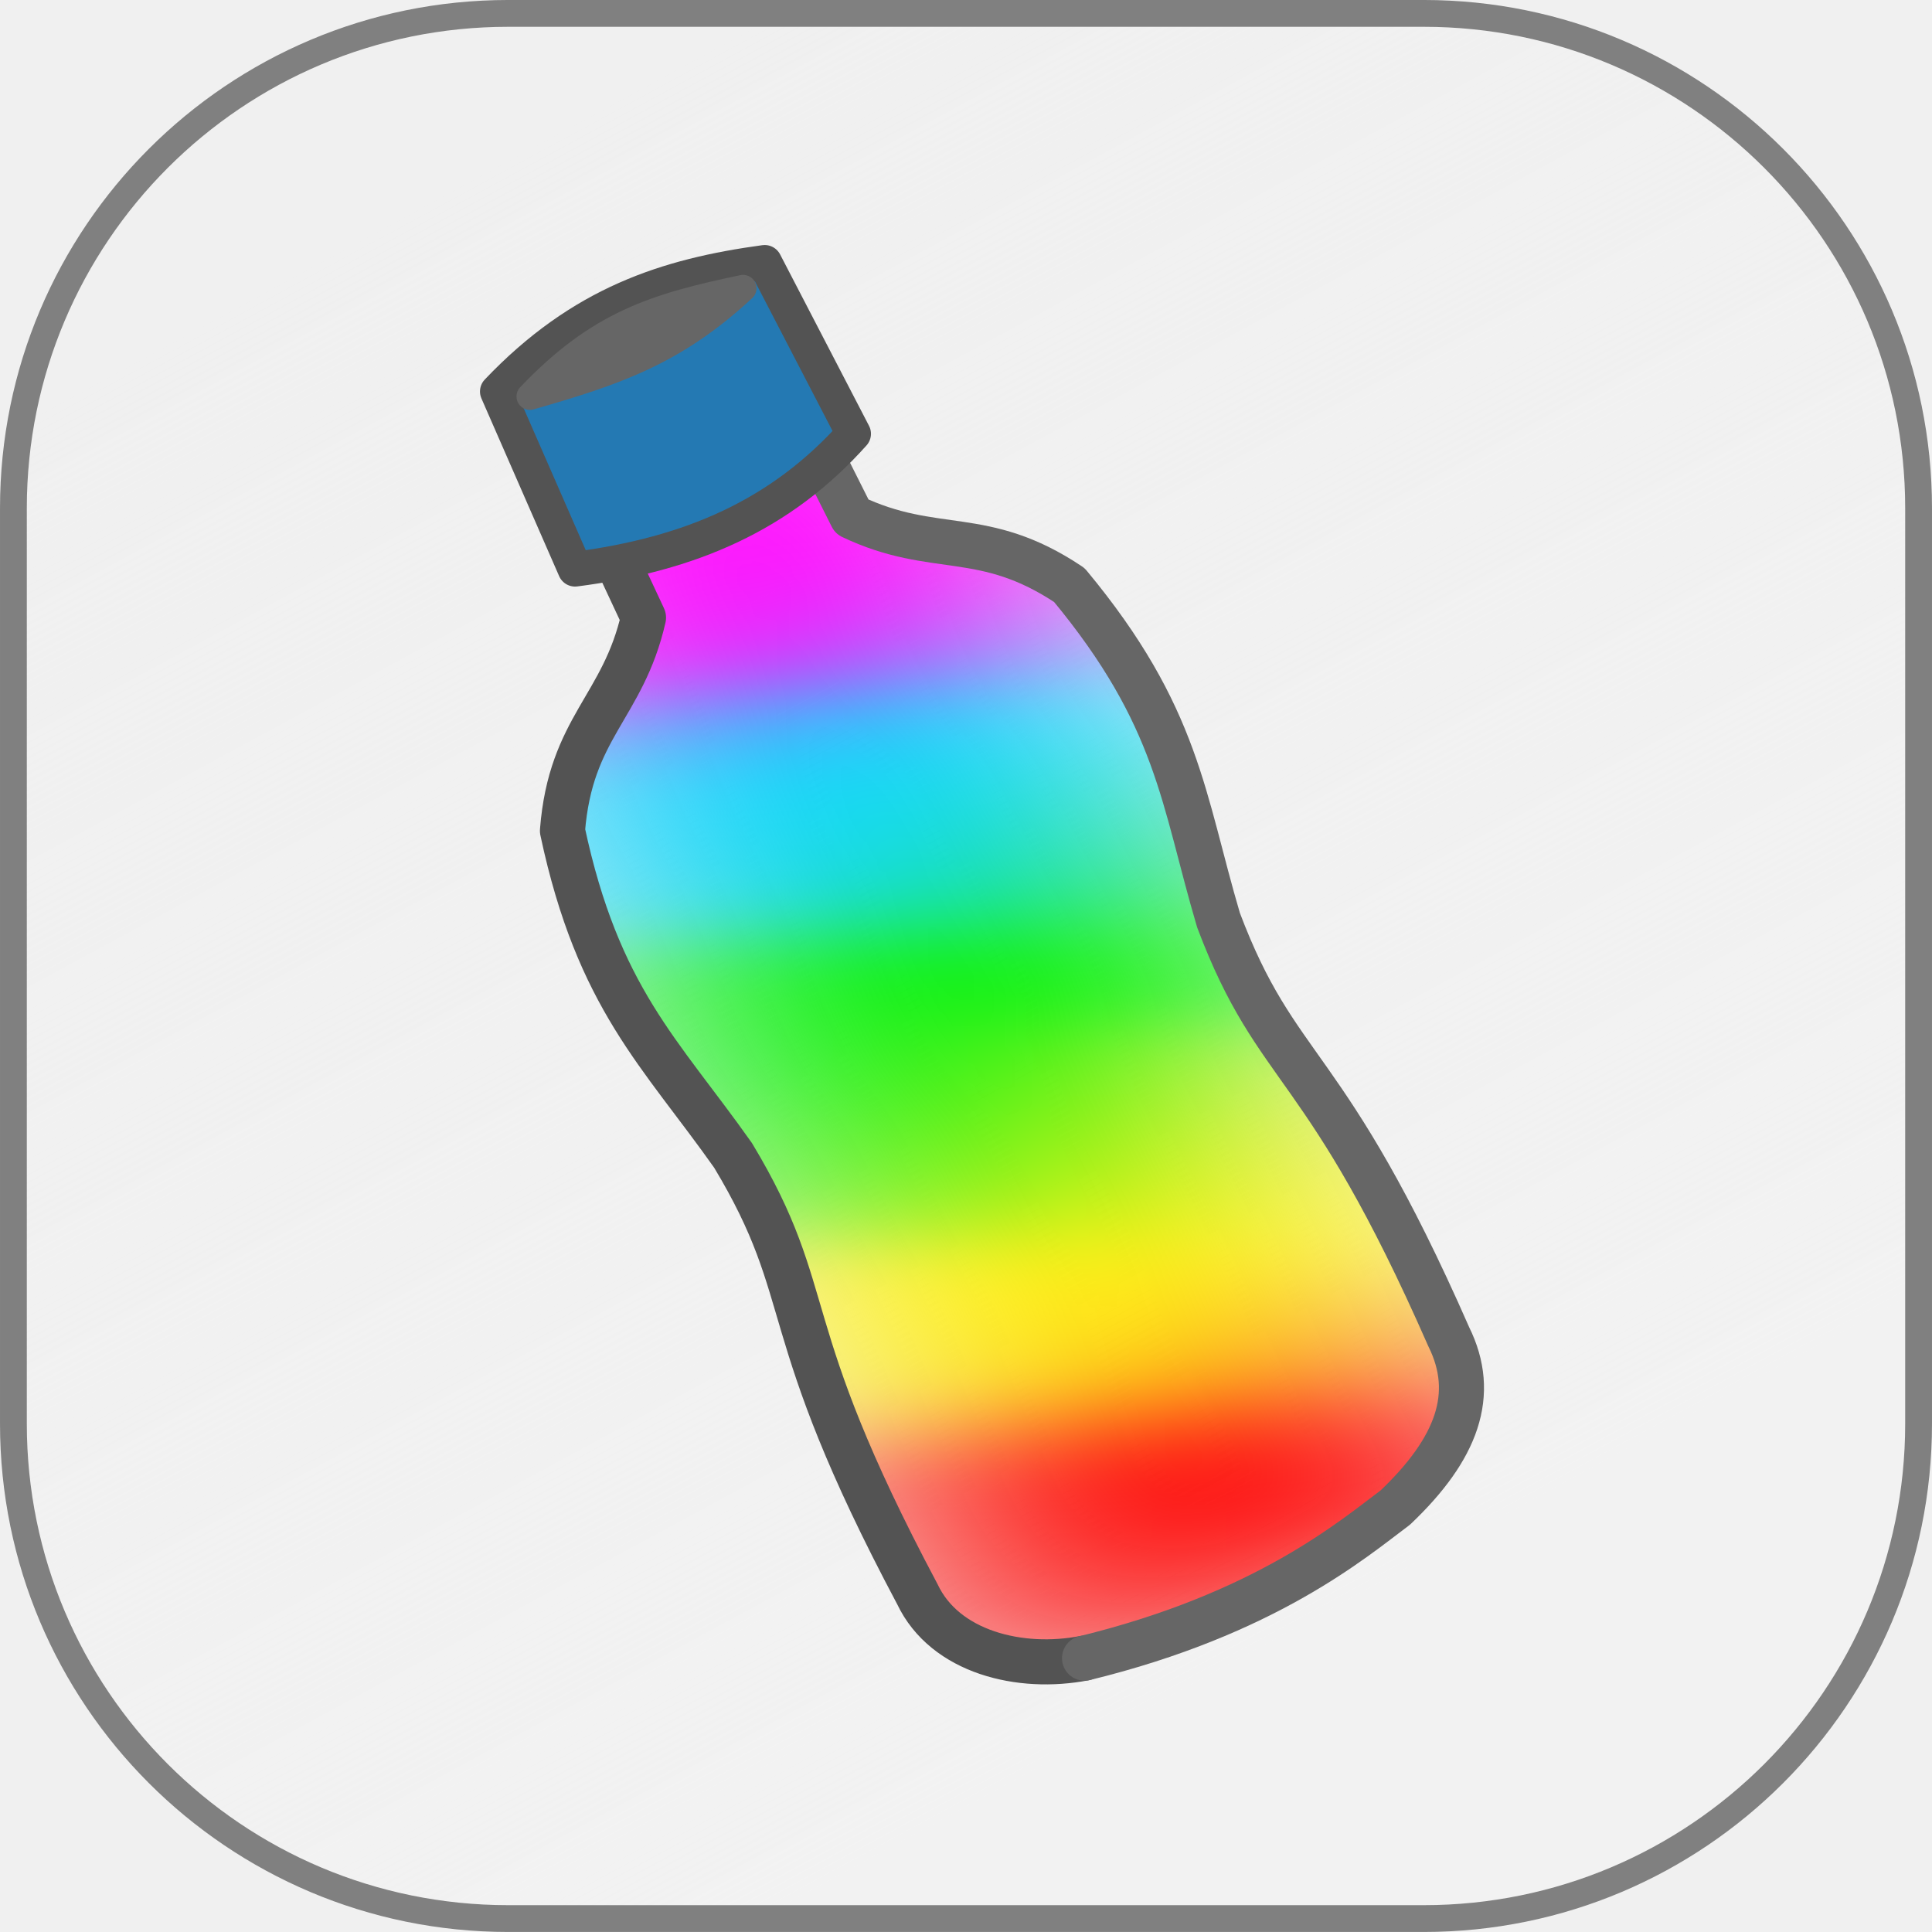
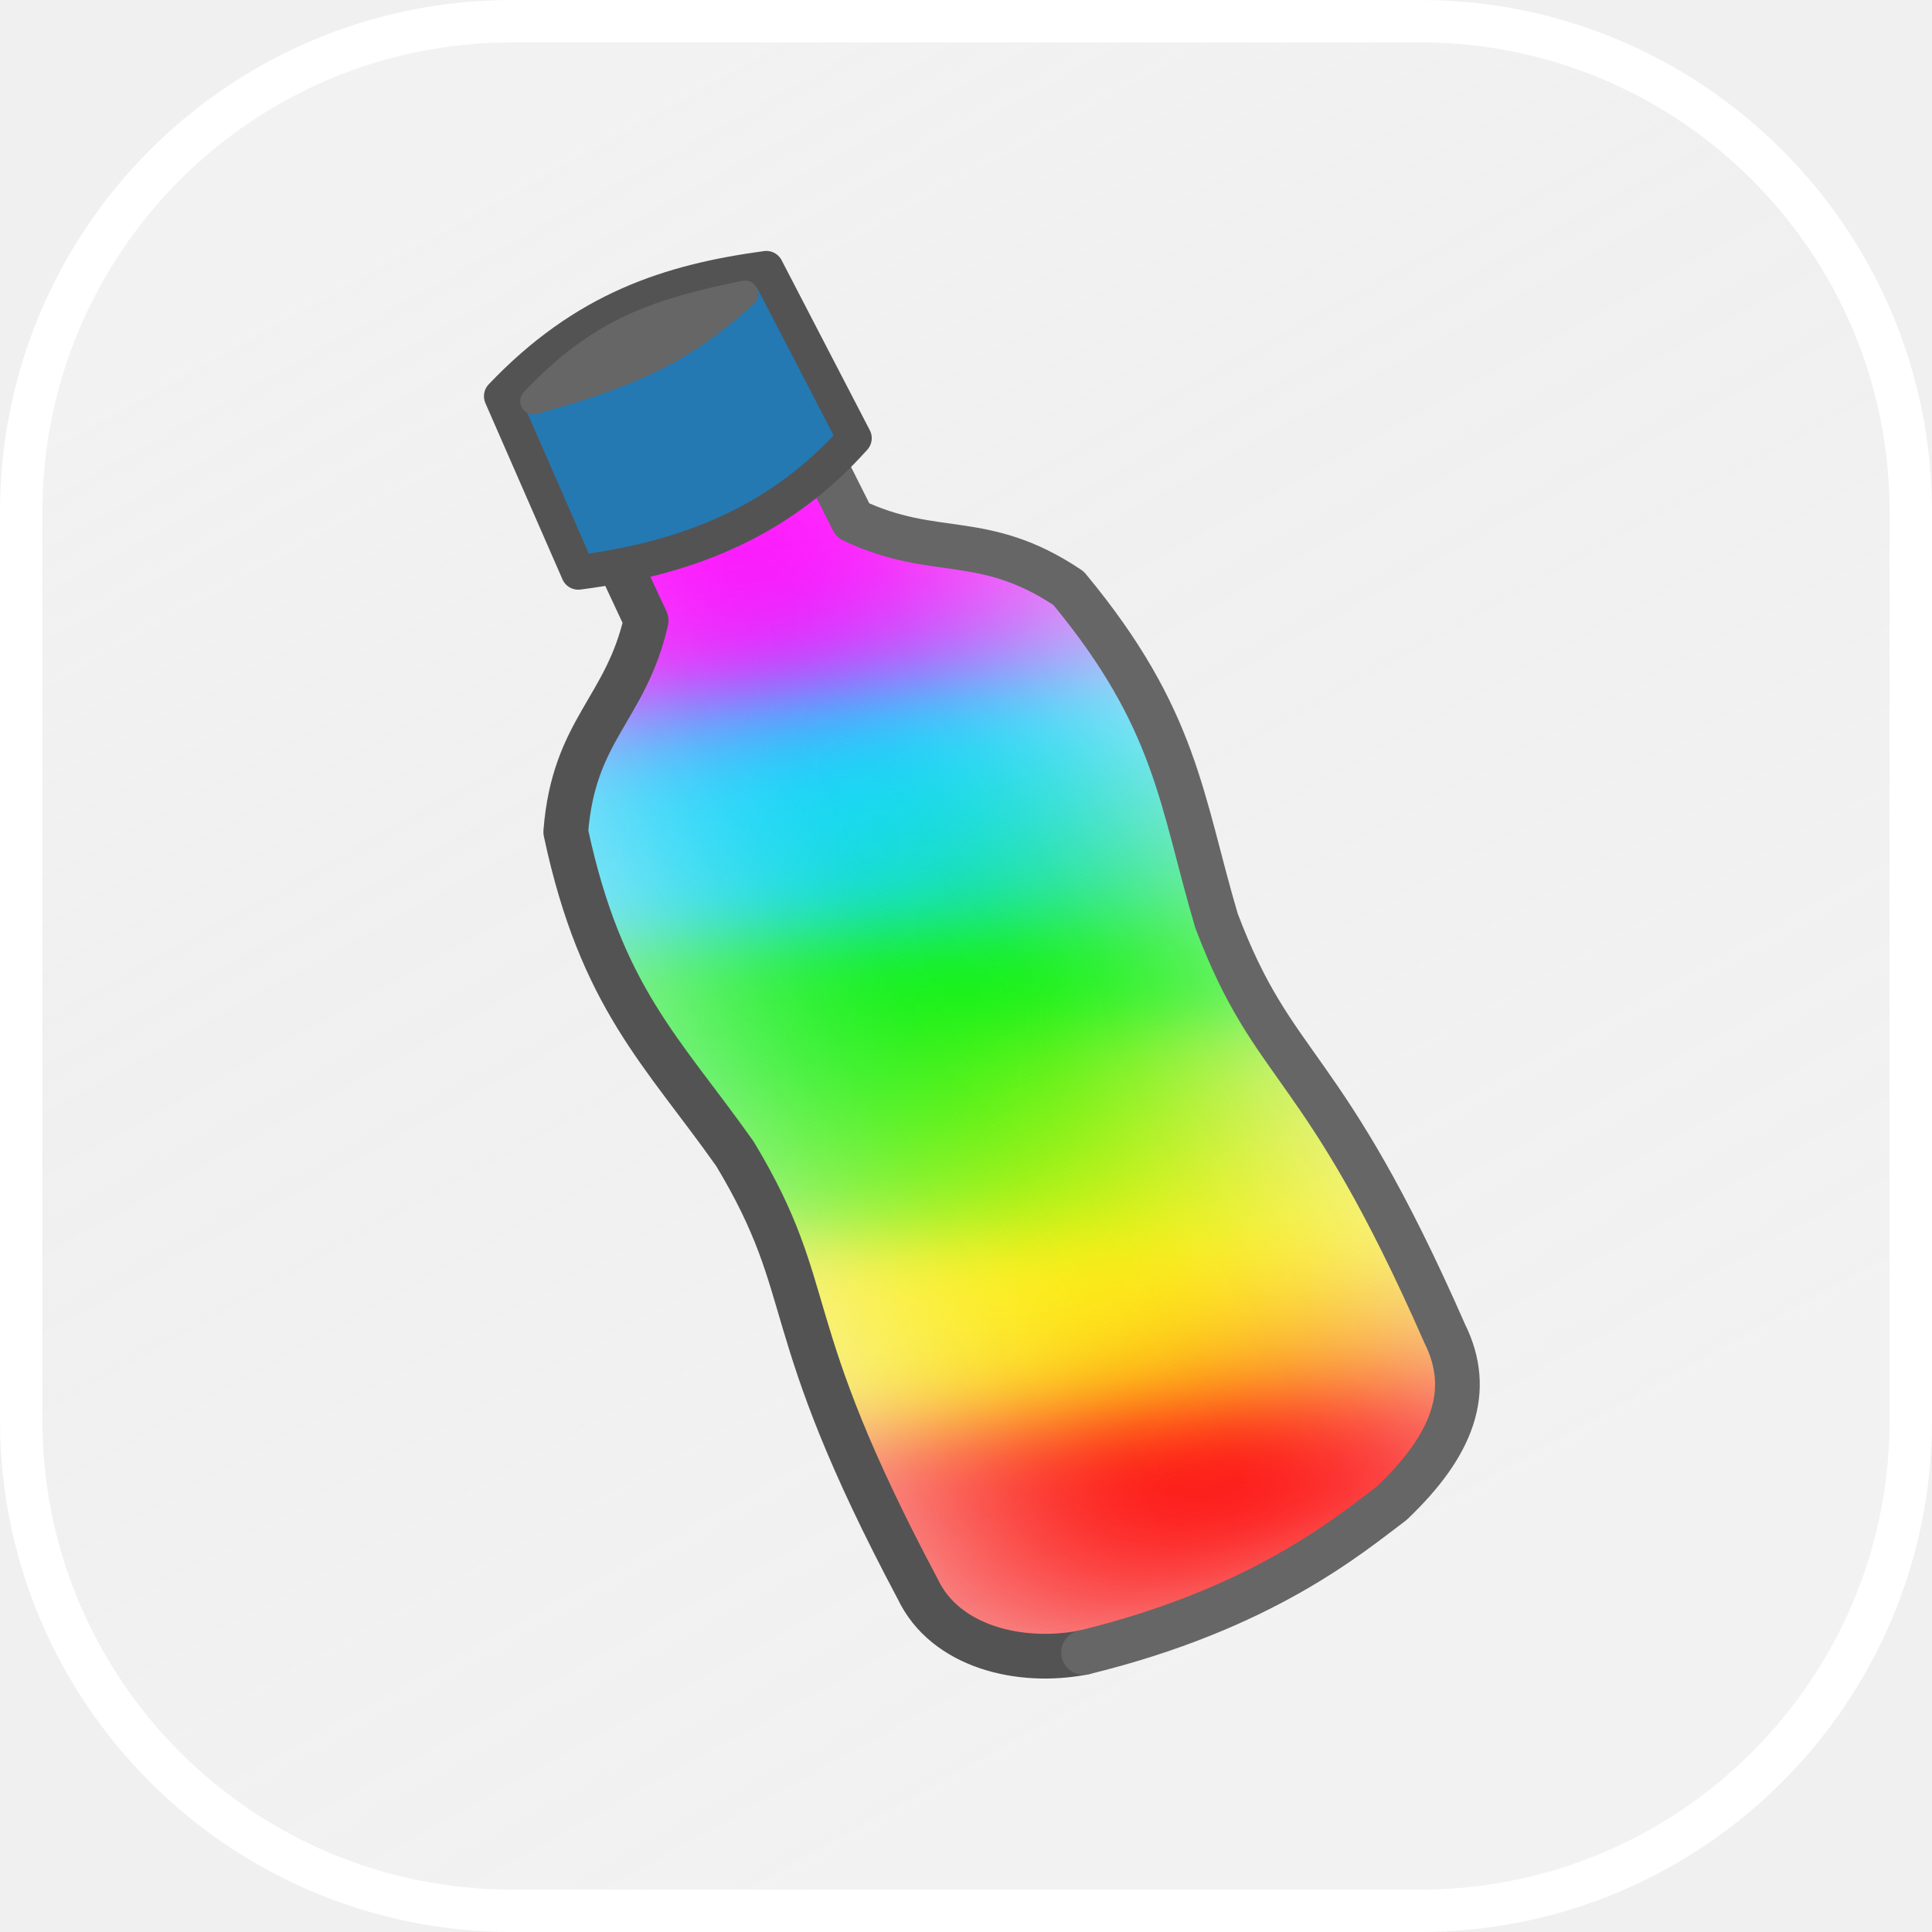
- <svg xmlns="http://www.w3.org/2000/svg" width="97.084mm" height="97.084mm" version="1.1" viewBox="0 0 97.084 97.084">
-   <defs>
-     <linearGradient id="linearGradient22" x1="465.52" x2="255.14" y1="826.25" y2="437.48" gradientTransform="matrix(.18985 0 0 .19 30.234 26.381)" gradientUnits="userSpaceOnUse">
-       <stop stop-color="#f2f2f2" offset="0" />
-       <stop stop-color="#f2f2f2" stop-opacity="0" offset="1" />
+ <svg xmlns="http://www.w3.org/2000/svg" width="97.883mm" height="97.883mm" version="1.1" viewBox="0 0 97.883 97.883" id="svg12">
+   <defs id="defs2">
+     <linearGradient id="linearGradient22" x1="465.52" x2="251.995" y1="826.25" y2="441.077" gradientTransform="matrix(0.18985,0,0,0.19,30.234,26.381)" gradientUnits="userSpaceOnUse">
+       <stop stop-color="#f2f2f2" offset="0" id="stop1" />
+       <stop stop-color="#f2f2f2" offset="0.626" id="stop12" style="stop-color:#f2f2f2;stop-opacity:0;" />
+       <stop stop-color="#f2f2f2" stop-opacity="0" offset="1" id="stop2" style="stop-color:#f2f2f2;stop-opacity:1;" />
    </linearGradient>
    <clipPath id="clipPath6603-6">
-       <path transform="matrix(.38984 -.0015378 .0015378 .38984 -191.48 -165.47)" d="m638.86 565.08-22.197-0.03-0.563 14.49 3.094-3e-3c-0.021 1.829-0.048 3.627-0.072 5.495-4.312 5.381-8.475 4.984-12.401 11.695-3.061 12.43-0.645 18.1 0.893 27.415 1.125 12.423-2.772 12.529-1.908 35.529-0.046 4.816 4.219 9.865 9.162 9.754l9.333-9.4e-4v1e-3l16.495-6.7e-4c4.942 0.111 9.208-4.936 9.162-9.753 0.864-23-3.034-23.107-1.909-35.531 1.538-9.314 3.953-14.985 0.893-27.415-3.926-6.711-8.089-6.314-12.401-11.695-0.025-1.874-0.051-3.679-0.072-5.515l2.887-4e-3 -0.393-14.432z" fill="#fff" filter="url(#filter4530-5-2)" stroke="#000" stroke-linecap="round" stroke-linejoin="round" stroke-width="3.37" />
+       <path transform="matrix(0.38984,-0.0015378,0.0015378,0.38984,-191.48,-165.47)" d="m 638.86,565.08 -22.197,-0.03 -0.563,14.49 3.094,-0.003 c -0.021,1.829 -0.048,3.627 -0.072,5.495 -4.312,5.381 -8.475,4.984 -12.401,11.695 -3.061,12.43 -0.645,18.1 0.893,27.415 1.125,12.423 -2.772,12.529 -1.908,35.529 -0.046,4.816 4.219,9.865 9.162,9.754 l 9.333,-9.4e-4 v 10e-4 l 16.495,-6.7e-4 c 4.942,0.111 9.208,-4.936 9.162,-9.753 0.864,-23 -3.034,-23.107 -1.909,-35.531 1.538,-9.314 3.953,-14.985 0.893,-27.415 -3.926,-6.711 -8.089,-6.314 -12.401,-11.695 -0.025,-1.874 -0.051,-3.679 -0.072,-5.515 l 2.887,-0.004 -0.393,-14.432 z" fill="#ffffff" filter="url(#filter4530-5-2)" stroke="#000000" stroke-linecap="round" stroke-linejoin="round" stroke-width="3.37" id="path2" />
    </clipPath>
-     <filter id="filter1" x="-.813" y="-.204" width="2.625" height="1.409" color-interpolation-filters="sRGB">
-       <feGaussianBlur result="blur" stdDeviation="5.943 3.768" />
+     <filter id="filter1" x="-0.813" y="-0.204" width="2.625" height="1.409" color-interpolation-filters="sRGB">
+       <feGaussianBlur result="blur" stdDeviation="5.943 3.768" id="feGaussianBlur2" />
    </filter>
  </defs>
-   <g transform="translate(-56.24 -99.897)">
-     <rect x="56.914" y="100.57" width="95.736" height="95.736" ry="24.866" fill="url(#linearGradient22)" stroke="#808080" stroke-width="1.347" />
-     <g transform="matrix(1.5542 -.74569 .74569 1.5542 -36.156 73.322)" clip-path="url(#clipPath6603-6)" fill-rule="evenodd" filter="url(#filter1)">
-       <path d="m45.708 66.816 0.435-9.792c8.743-10.184 13.385-2.916 16.32 0.218l0.218 9.357c-6.914 3.878-11.353 0.24-16.972 0.218z" fill="#f0f" />
-       <path d="m45.578 74.494 0.435-9.792c8.058-1.731 10.172 3.856 16.32 0.218l0.218 9.357z" fill="#00d6ff" />
-       <path d="m46.156 80.201-0.127-8.71c2.562-3.049 10.077 6.253 16.882-0.865l0.218 9.357c-5.846 0.635-12.788 4.533-16.972 0.218z" fill="#00f200" />
-       <path d="m45.926 89.701 0.435-9.792c7.948 3.646 11.478-3.892 16.32 0.218l0.218 9.357z" fill="#fff100" />
-       <path d="m45.919 96.017 0.436-8.935c8.049 0.613 11.765 4.513 16.332 0.199l0.218 8.538z" fill="#f00" />
+   <g transform="translate(-55.8405,-99.4965)" id="g12">
+     <rect x="56.914" y="100.57" width="95.736" height="95.736" ry="24.866" fill="url(#linearGradient22)" stroke="#808080" stroke-width="1.347" id="rect2" style="fill:url(#linearGradient22);stroke:#ffffff;stroke-width:2.147;stroke-dasharray:none" />
+     <g transform="matrix(1.5542,-0.74569,0.74569,1.5542,-36.156,73.322)" clip-path="url(#clipPath6603-6)" fill-rule="evenodd" filter="url(#filter1)" id="g7">
+       <path d="m 45.708,66.816 0.435,-9.792 c 8.743,-10.184 13.385,-2.916 16.32,0.218 l 0.218,9.357 c -6.914,3.878 -11.353,0.24 -16.972,0.218 z" fill="#ff00ff" id="path3" />
+       <path d="m 45.578,74.494 0.435,-9.792 c 8.058,-1.731 10.172,3.856 16.32,0.218 l 0.218,9.357 z" fill="#00d6ff" id="path4" />
+       <path d="m 46.156,80.201 -0.127,-8.71 c 2.562,-3.049 10.077,6.253 16.882,-0.865 l 0.218,9.357 c -5.846,0.635 -12.788,4.533 -16.972,0.218 z" fill="#00f200" id="path5" />
+       <path d="m 45.926,89.701 0.435,-9.792 c 7.948,3.646 11.478,-3.892 16.32,0.218 l 0.218,9.357 z" fill="#fff100" id="path6" />
+       <path d="m 45.919,96.017 0.436,-8.935 c 8.049,0.613 11.765,4.513 16.332,0.199 l 0.218,8.538 z" fill="#ff0000" id="path7" />
    </g>
-     <g stroke-linecap="round" stroke-linejoin="round">
-       <g>
-         <path d="m91.644 120.01c-2.081 1.433-7.103 2.433-5.835 5.055 1.012 2.092 1.843 3.897 2.767 5.869-1.031 4.518-3.664 5.498-4.072 10.708 1.792 8.414 4.915 11.135 8.575 16.317 4.322 7.183 1.996 8.39 9.259 22.046 1.384 2.926 5.179 3.841 8.399 3.213" fill-opacity="0" stroke="#535353" stroke-width="2.265" />
-         <path d="m88.574 121.5c2.414-0.745 6.31-4.068 7.583-1.448 1.015 2.09 1.916 3.861 2.892 5.808 4.185 1.99 6.586 0.53 10.928 3.438 5.494 6.62 5.695 10.757 7.495 16.841 2.961 7.843 5.349 6.765 11.567 20.928 1.439 2.899 0.415 5.639-2.682 8.583-2.122 1.586-6.521 5.35-15.619 7.57" fill="none" stroke="#666" stroke-width="2.265" />
-         <path d="m81.233 119.57c4.224-4.44 8.522-5.818 13.432-6.487l4.468 8.613c-3.644 4.083-8.19 6.056-13.995 6.803z" fill="#2479b3" fill-rule="evenodd" stroke="#535353" stroke-width="1.747" />
+     <g stroke-linecap="round" stroke-linejoin="round" id="g11">
+       <g id="g10">
+         <path d="m 91.644,120.01 c -2.081,1.433 -7.103,2.433 -5.835,5.055 1.012,2.092 1.843,3.897 2.767,5.869 -1.031,4.518 -3.664,5.498 -4.072,10.708 1.792,8.414 4.915,11.135 8.575,16.317 4.322,7.183 1.996,8.39 9.259,22.046 1.384,2.926 5.179,3.841 8.399,3.213" fill-opacity="0" stroke="#535353" stroke-width="2.265" id="path8" />
+         <path d="m 88.574,121.5 c 2.414,-0.745 6.31,-4.068 7.583,-1.448 1.015,2.09 1.916,3.861 2.892,5.808 4.185,1.99 6.586,0.53 10.928,3.438 5.494,6.62 5.695,10.757 7.495,16.841 2.961,7.843 5.349,6.765 11.567,20.928 1.439,2.899 0.415,5.639 -2.682,8.583 -2.122,1.586 -6.521,5.35 -15.619,7.57" fill="none" stroke="#666666" stroke-width="2.265" id="path9" />
+         <path d="m 81.233,119.57 c 4.224,-4.44 8.522,-5.818 13.432,-6.487 l 4.468,8.613 c -3.644,4.083 -8.19,6.056 -13.995,6.803 z" fill="#2479b3" fill-rule="evenodd" stroke="#535353" stroke-width="1.747" id="path10" />
      </g>
-       <path d="m82.869 119.82c3.469-3.649 6.315-4.516 10.711-5.436-3.485 3.234-6.471 4.217-10.711 5.436z" fill="#666" stroke="#666" stroke-width="1.349" />
+       <path d="m 82.869,119.82 c 3.469,-3.649 6.315,-4.516 10.711,-5.436 -3.485,3.234 -6.471,4.217 -10.711,5.436 z" fill="#666666" stroke="#666666" stroke-width="1.349" id="path11" />
    </g>
  </g>
</svg>
